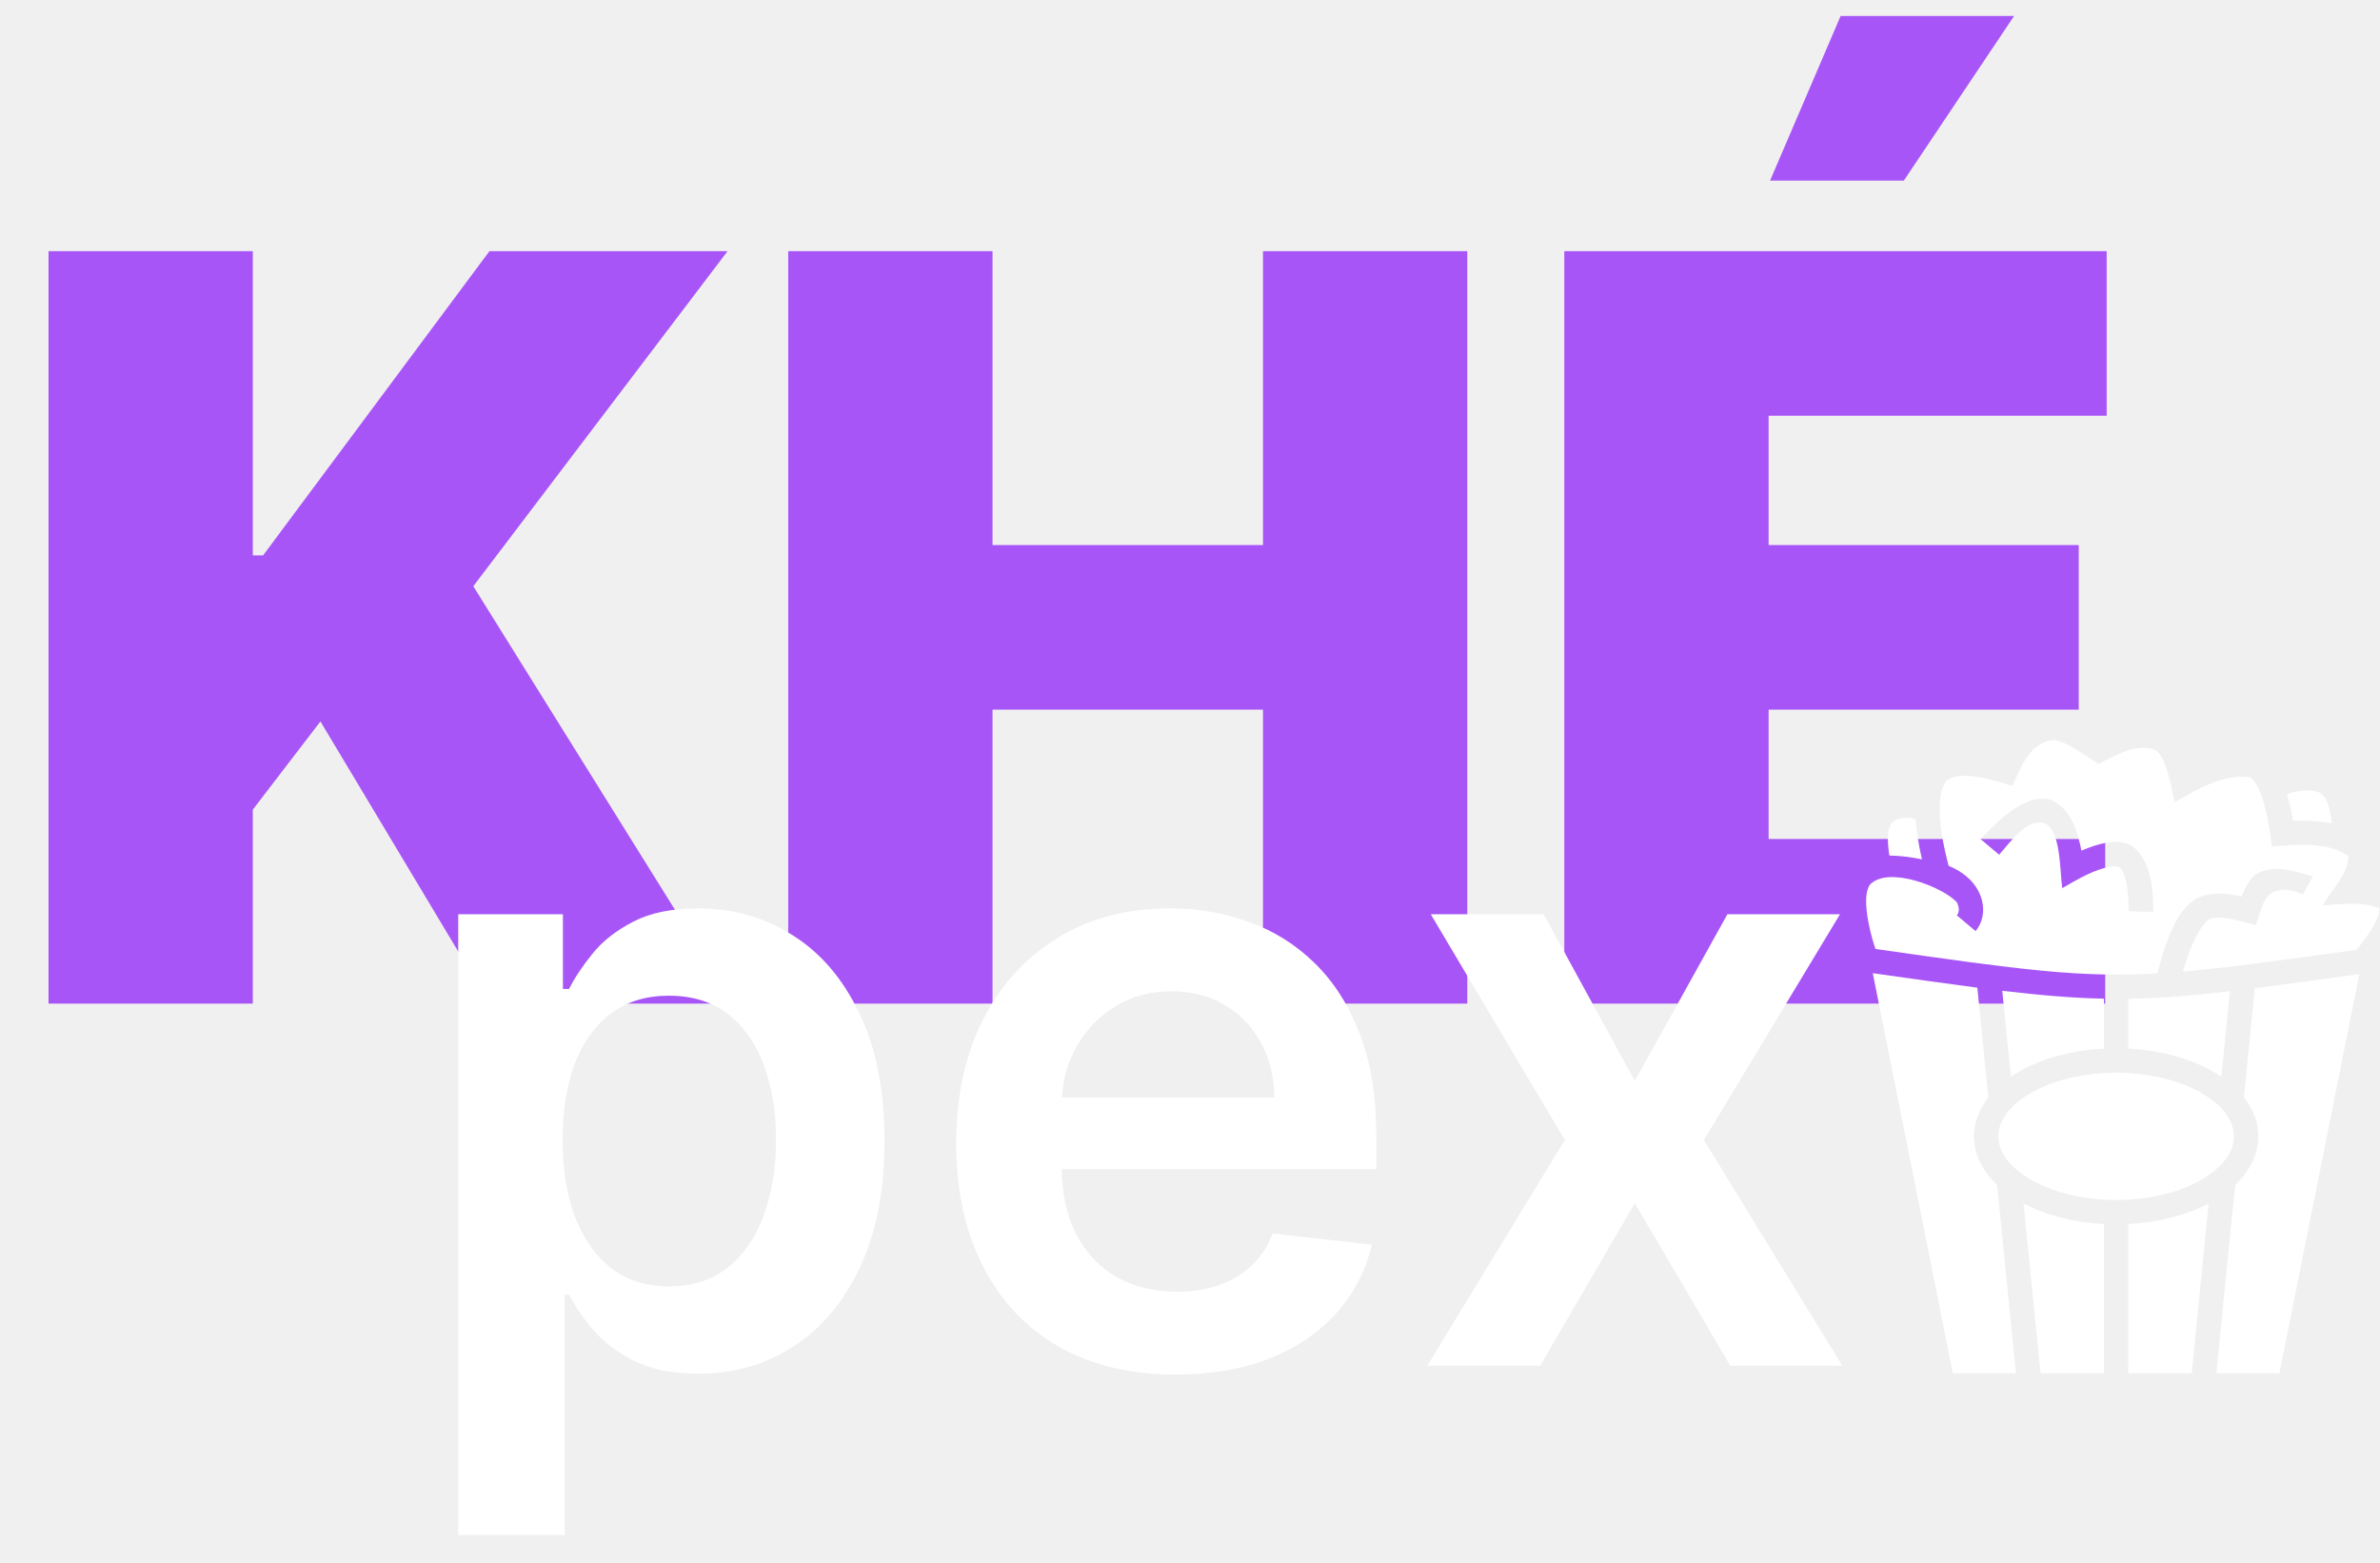
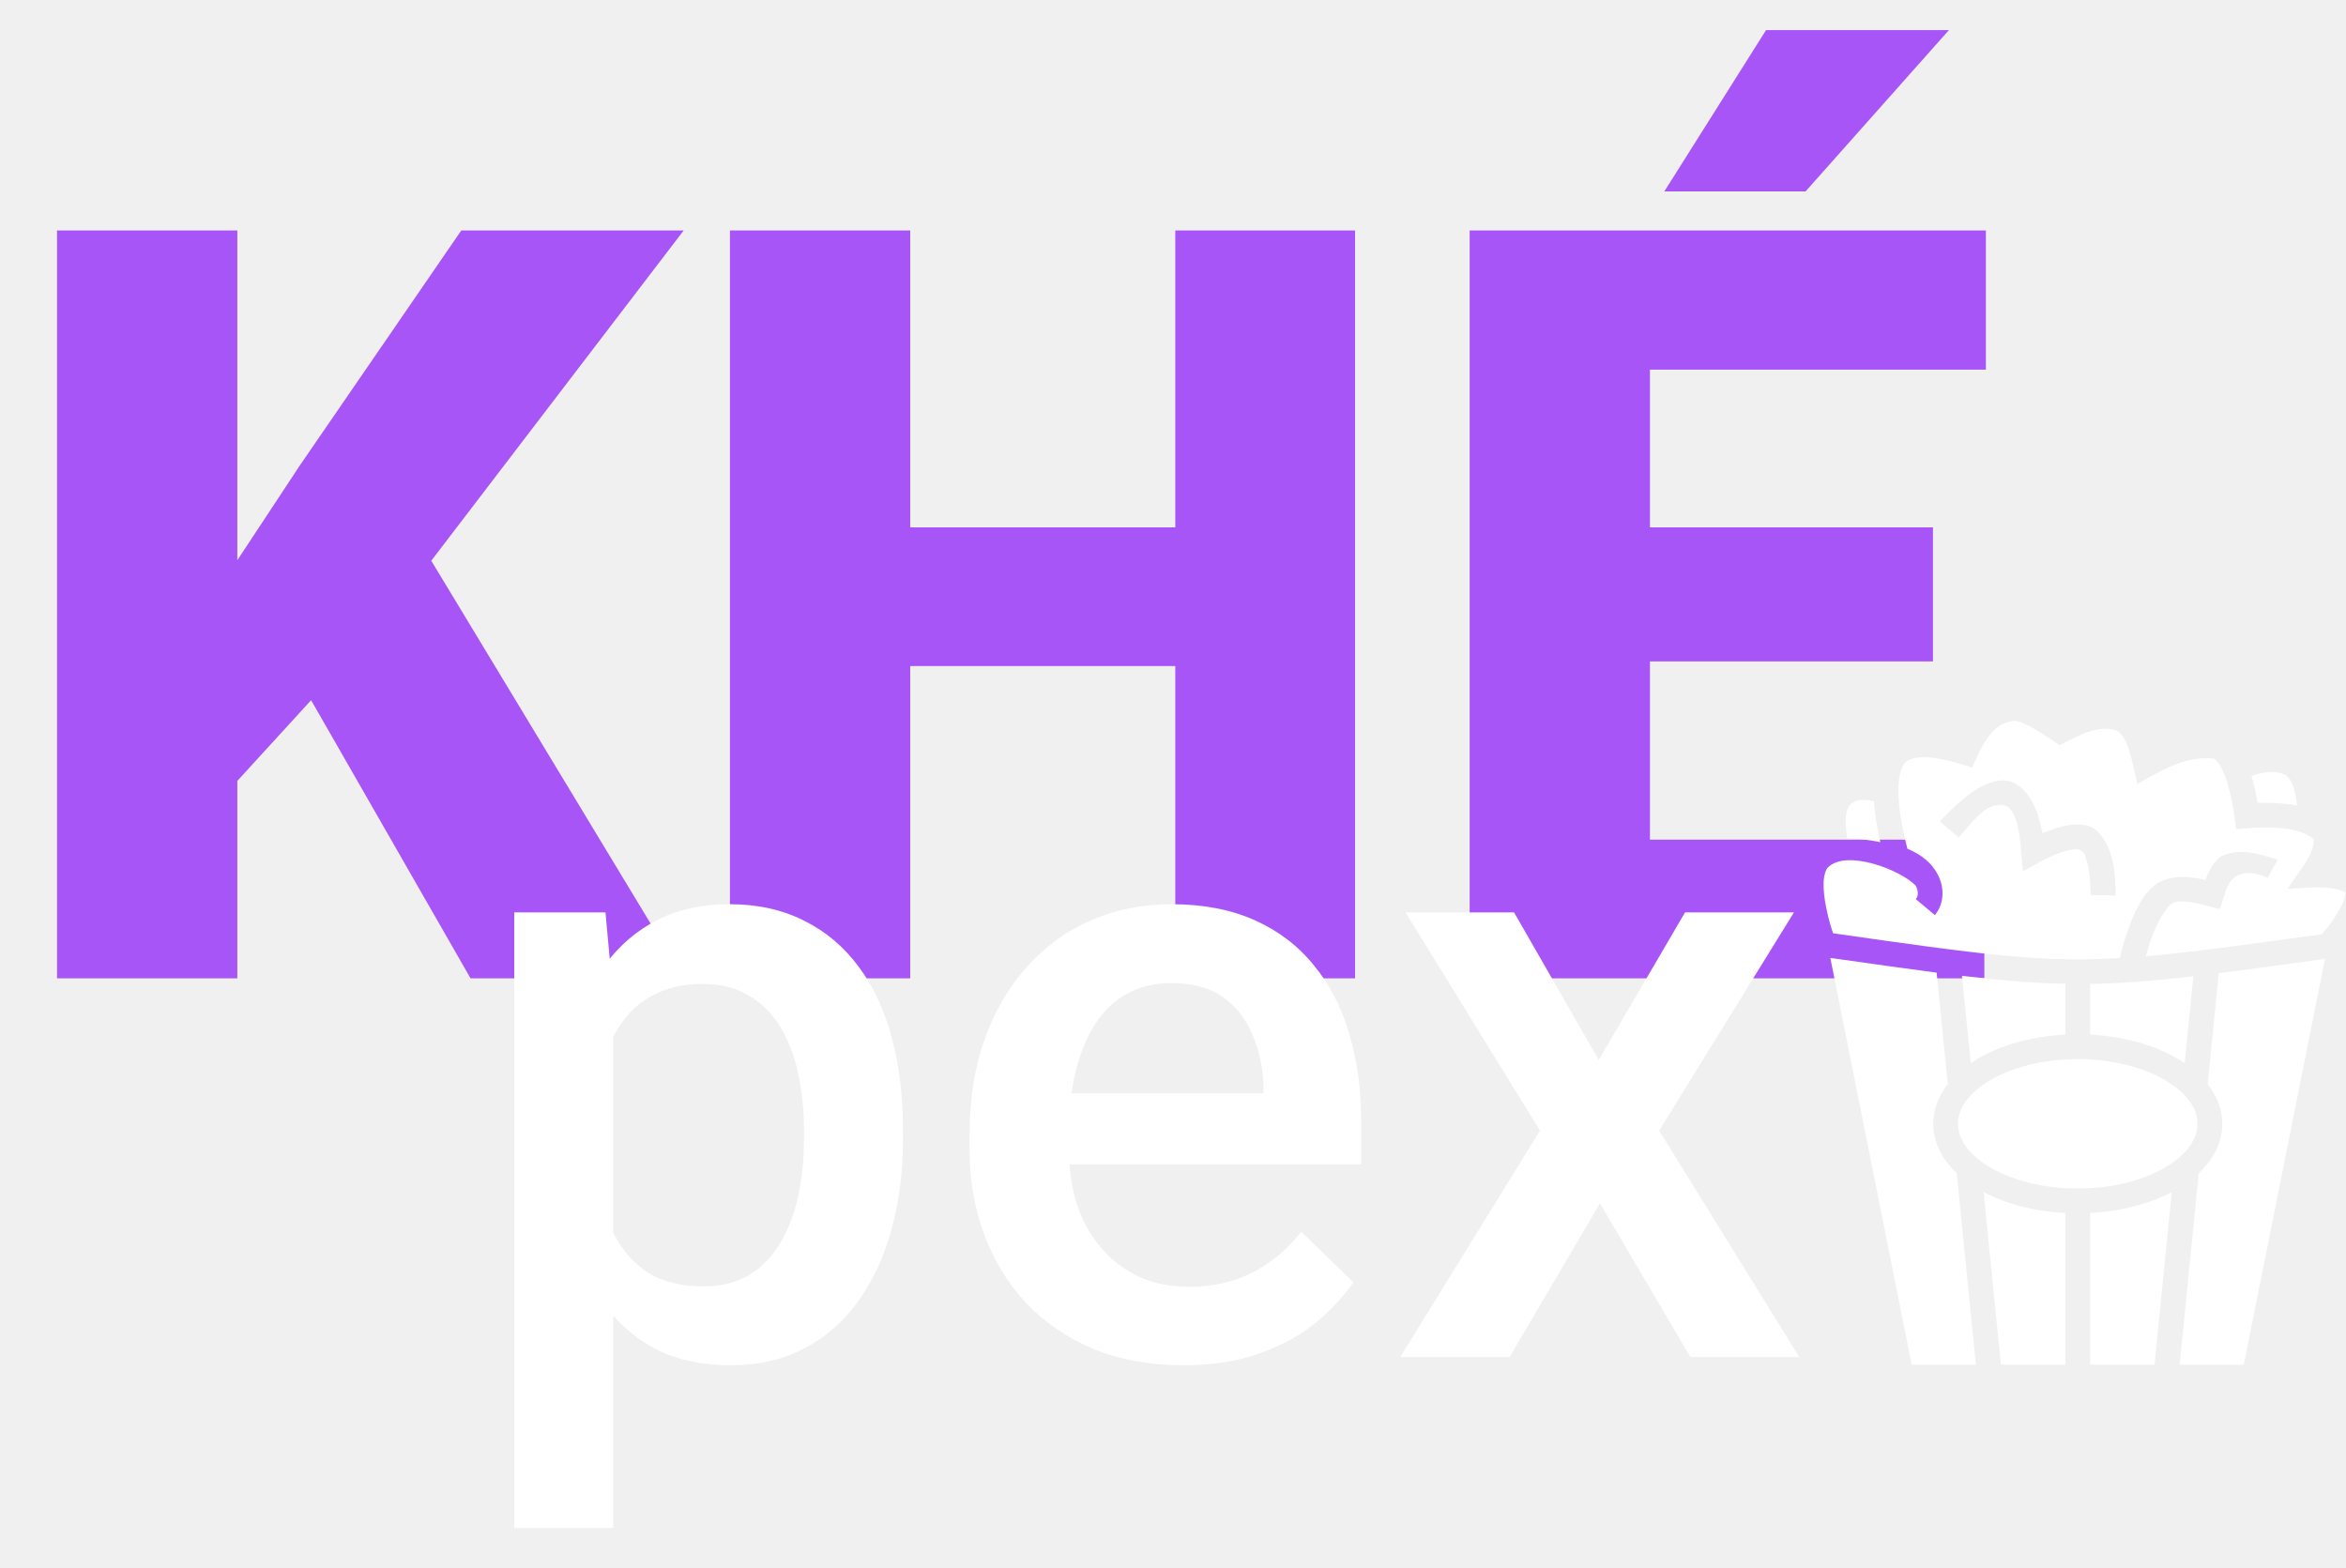
- <svg xmlns="http://www.w3.org/2000/svg" width="230" height="151" viewBox="0 0 230 151" fill="none">
-   <path d="M4.688 97V24.273H24.432V53.676H25.426L47.301 24.273H70.312L45.739 56.659L70.881 97H47.301L30.966 69.727L24.432 78.25V97H4.688ZM76.172 97V24.273H95.916V52.682H122.053V24.273H141.797V97H122.053V68.591H95.916V97H76.172ZM151.172 97V24.273H203.587V40.182H170.916V52.682H200.888V68.591H170.916V81.091H203.445V97H151.172ZM171.058 17.454L177.876 1.545H194.638L183.984 17.454H171.058Z" fill="#A855F7" />
-   <path d="M44.284 148.364V88.364H54.398V95.579H54.994C55.525 94.519 56.273 93.392 57.239 92.199C58.205 90.987 59.511 89.954 61.159 89.102C62.807 88.231 64.909 87.796 67.466 87.796C70.837 87.796 73.877 88.657 76.585 90.381C79.312 92.085 81.472 94.614 83.062 97.966C84.672 101.299 85.477 105.39 85.477 110.239C85.477 115.03 84.691 119.102 83.119 122.455C81.547 125.807 79.407 128.364 76.699 130.125C73.99 131.886 70.922 132.767 67.494 132.767C64.994 132.767 62.92 132.35 61.273 131.517C59.625 130.684 58.299 129.68 57.295 128.506C56.311 127.312 55.544 126.186 54.994 125.125H54.568V148.364H44.284ZM54.369 110.182C54.369 113.004 54.767 115.475 55.562 117.597C56.377 119.718 57.542 121.375 59.057 122.568C60.591 123.742 62.447 124.33 64.625 124.33C66.898 124.33 68.801 123.723 70.335 122.511C71.869 121.28 73.025 119.604 73.801 117.483C74.597 115.343 74.994 112.909 74.994 110.182C74.994 107.473 74.606 105.068 73.829 102.966C73.053 100.864 71.898 99.216 70.364 98.023C68.829 96.829 66.917 96.233 64.625 96.233C62.428 96.233 60.562 96.811 59.028 97.966C57.494 99.121 56.33 100.741 55.534 102.824C54.758 104.907 54.369 107.36 54.369 110.182ZM113.602 132.852C109.227 132.852 105.449 131.943 102.267 130.125C99.104 128.288 96.671 125.693 94.966 122.341C93.261 118.97 92.409 115.002 92.409 110.438C92.409 105.949 93.261 102.009 94.966 98.619C96.689 95.21 99.095 92.559 102.182 90.665C105.269 88.752 108.896 87.796 113.062 87.796C115.752 87.796 118.29 88.231 120.676 89.102C123.081 89.954 125.203 91.28 127.04 93.079C128.896 94.879 130.354 97.171 131.415 99.954C132.475 102.72 133.006 106.015 133.006 109.841V112.994H97.239V106.062H123.148C123.129 104.093 122.703 102.341 121.869 100.807C121.036 99.254 119.871 98.032 118.375 97.142C116.898 96.252 115.174 95.807 113.205 95.807C111.102 95.807 109.256 96.318 107.665 97.341C106.074 98.345 104.833 99.671 103.943 101.318C103.072 102.947 102.627 104.737 102.608 106.688V112.739C102.608 115.277 103.072 117.455 104 119.273C104.928 121.072 106.225 122.455 107.892 123.42C109.559 124.367 111.509 124.841 113.744 124.841C115.241 124.841 116.595 124.633 117.807 124.216C119.019 123.78 120.07 123.146 120.96 122.312C121.85 121.479 122.523 120.447 122.977 119.216L132.58 120.295C131.973 122.833 130.818 125.049 129.114 126.943C127.428 128.818 125.269 130.277 122.636 131.318C120.004 132.341 116.992 132.852 113.602 132.852ZM149.178 88.364L157.984 104.472L166.933 88.364H177.814L164.661 110.182L178.041 132H167.217L157.984 116.29L148.837 132H137.928L151.223 110.182L138.268 88.364H149.178Z" fill="white" />
-   <path d="M198.35 71.537C196.138 71.819 195.34 74.1 194.463 75.962C192.435 75.298 189.399 74.435 188.143 75.438C187.842 75.741 187.58 76.4 187.488 77.311C187.41 78.22 187.475 79.329 187.619 80.379C187.815 81.737 188.129 82.989 188.313 83.682C189.661 84.232 190.642 85.083 191.165 86.077C191.859 87.36 191.82 88.904 190.917 89.99L189.111 88.472C189.307 88.236 189.412 87.778 189.098 87.189C187.737 85.737 182.533 83.669 180.733 85.475C180.565 85.671 180.381 86.129 180.346 86.836C180.312 87.53 180.414 88.406 180.58 89.231C180.796 90.343 181.057 91.168 181.246 91.717C195.431 93.746 201.019 94.518 208.504 94.073C208.635 93.484 208.871 92.555 209.25 91.482C209.852 89.807 210.598 87.857 212.26 86.849C213.699 86.129 215.257 86.339 216.631 86.653C216.932 85.815 217.442 84.899 218.057 84.468C219.732 83.512 221.826 84.193 223.514 84.716L222.546 86.457C221.564 85.959 220.308 85.737 219.379 86.417C218.554 87.019 218.384 88.564 217.979 89.414C216.879 89.165 214.524 88.315 213.49 88.865C212.914 89.165 211.998 90.775 211.475 92.267C211.265 92.856 211.095 93.418 210.964 93.903C215.191 93.536 220.255 92.829 227.701 91.809C228.526 90.893 230.057 88.76 229.926 87.791C228.225 87.098 226.275 87.399 224.469 87.504C225.202 86.143 227.073 84.311 226.916 82.753C225.097 81.286 221.551 81.653 219.549 81.823C219.379 80.049 218.711 75.896 217.429 75.111C214.759 74.825 212.496 76.204 210.166 77.529C209.813 76.125 209.329 72.763 208.086 72.417C206.227 71.898 204.526 72.981 202.786 73.833C201.189 72.794 199.266 71.42 198.35 71.537ZM221.014 76.753C221.263 77.588 221.459 78.494 221.603 79.317C222.938 79.303 224.129 79.344 225.346 79.566C225.228 78.58 225.032 77.223 224.234 76.641C223.108 76.175 222.035 76.425 221.014 76.753ZM198.153 77.295C200.155 78.095 200.784 80.441 201.15 82.217C202.668 81.552 204.657 80.976 206.005 81.738C207.955 83.159 208.099 86.182 208.086 88.132L205.73 88.079C205.665 86.771 205.678 85.658 205.22 84.415C205.023 83.813 204.644 83.669 204.107 83.735C202.367 84.01 200.849 84.952 199.292 85.842C199.056 84.114 199.148 79.937 197.473 79.547C195.837 79.166 194.358 81.281 193.194 82.609L191.388 81.088C192.932 79.482 195.706 76.606 198.153 77.295ZM182.466 80.548C182.41 81.152 182.466 81.918 182.585 82.688C183.693 82.701 184.714 82.858 185.735 83.054C185.421 81.684 185.224 80.462 185.12 79.162C183.735 78.865 182.619 79.049 182.466 80.548ZM180.983 94.06L188.718 132.729H194.816L192.997 114.526C191.623 113.217 190.76 111.621 190.76 109.828C190.76 108.441 191.283 107.172 192.147 106.059L191.087 95.46C188.221 95.08 184.937 94.622 180.983 94.06ZM228.002 94.151C224.05 94.701 220.766 95.146 217.9 95.512L216.853 106.059C217.717 107.159 218.24 108.441 218.24 109.828C218.24 111.621 217.377 113.217 216.003 114.526L214.184 132.729H220.282L228.002 94.151ZM193.495 95.761L194.332 104.07C194.555 103.913 194.79 103.769 195.026 103.625C197.25 102.33 200.142 101.519 203.322 101.348V96.52C200.365 96.467 197.316 96.206 193.495 95.761ZM215.492 95.8C211.697 96.245 208.648 96.481 205.678 96.533V101.348C208.858 101.519 211.75 102.33 213.974 103.625C214.21 103.769 214.445 103.913 214.668 104.07L215.492 95.8ZM204.5 103.678C201.215 103.678 198.258 104.463 196.217 105.667C194.162 106.858 193.115 108.349 193.115 109.828C193.115 111.307 194.162 112.799 196.217 113.989C198.258 115.193 201.215 115.979 204.5 115.979C207.785 115.979 210.742 115.193 212.783 113.989C214.838 112.799 215.885 111.307 215.885 109.828C215.885 108.349 214.838 106.858 212.783 105.667C210.742 104.463 207.785 103.678 204.5 103.678ZM195.549 116.319L197.198 132.729H203.322V118.308C200.378 118.151 197.695 117.444 195.549 116.319ZM213.438 116.319C211.292 117.444 208.609 118.151 205.678 118.308V132.729H211.802L213.438 116.319Z" fill="white" />
+ <svg xmlns="http://www.w3.org/2000/svg" width="223" height="149" viewBox="0 0 223 149" fill="none">
+   <path d="M22.559 21.906V93H5.42V21.906H22.559ZM64.99 21.906L37.451 57.941L21.338 75.568L18.213 59.846L28.516 44.221L43.848 21.906H64.99ZM44.727 93L26.367 60.969L39.697 51.154L64.99 93H44.727ZM117.285 50.129V63.312H80.811V50.129H117.285ZM86.523 21.906V93H69.385V21.906H86.523ZM128.809 21.906V93H111.719V21.906H128.809ZM188.623 79.816V93H150.732V79.816H188.623ZM156.836 21.906V93H139.697V21.906H156.836ZM183.74 50.129V62.873H150.732V50.129H183.74ZM188.77 21.906V35.139H150.732V21.906H188.77ZM158.203 18.195L167.871 2.863H185.254L171.631 18.195H158.203Z" fill="#A855F7" />
+   <path d="M58.297 94.859V145.25H48.883V86.734H57.555L58.297 94.859ZM85.836 107.477V108.297C85.836 111.37 85.471 114.221 84.742 116.852C84.039 119.456 82.984 121.734 81.578 123.688C80.198 125.615 78.492 127.112 76.461 128.18C74.43 129.247 72.086 129.781 69.43 129.781C66.799 129.781 64.495 129.299 62.516 128.336C60.562 127.346 58.909 125.953 57.555 124.156C56.2 122.359 55.107 120.25 54.273 117.828C53.466 115.38 52.893 112.698 52.555 109.781V106.617C52.893 103.518 53.466 100.706 54.273 98.18C55.107 95.654 56.2 93.479 57.555 91.656C58.909 89.833 60.562 88.427 62.516 87.438C64.469 86.448 66.747 85.953 69.352 85.953C72.008 85.953 74.365 86.474 76.422 87.516C78.479 88.531 80.211 89.99 81.617 91.891C83.023 93.766 84.078 96.031 84.781 98.688C85.484 101.318 85.836 104.247 85.836 107.477ZM76.422 108.297V107.477C76.422 105.523 76.24 103.714 75.875 102.047C75.51 100.354 74.938 98.87 74.156 97.594C73.375 96.318 72.372 95.328 71.148 94.625C69.951 93.896 68.505 93.531 66.812 93.531C65.146 93.531 63.714 93.818 62.516 94.391C61.318 94.938 60.315 95.706 59.508 96.695C58.7 97.685 58.075 98.844 57.633 100.172C57.19 101.474 56.878 102.893 56.695 104.43V112.008C57.008 113.883 57.542 115.602 58.297 117.164C59.052 118.727 60.12 119.977 61.5 120.914C62.906 121.826 64.703 122.281 66.891 122.281C68.583 122.281 70.029 121.917 71.227 121.188C72.424 120.458 73.401 119.456 74.156 118.18C74.938 116.878 75.51 115.38 75.875 113.688C76.24 111.995 76.422 110.198 76.422 108.297ZM112.477 129.781C109.352 129.781 106.526 129.273 104 128.258C101.5 127.216 99.365 125.771 97.594 123.922C95.849 122.073 94.508 119.898 93.57 117.398C92.633 114.898 92.164 112.203 92.164 109.312V107.75C92.164 104.443 92.646 101.448 93.609 98.766C94.573 96.083 95.914 93.792 97.633 91.891C99.352 89.963 101.383 88.492 103.727 87.477C106.07 86.461 108.609 85.953 111.344 85.953C114.365 85.953 117.008 86.461 119.273 87.477C121.539 88.492 123.414 89.924 124.898 91.773C126.409 93.596 127.529 95.771 128.258 98.297C129.013 100.823 129.391 103.609 129.391 106.656V110.68H96.734V103.922H120.094V103.18C120.042 101.487 119.703 99.898 119.078 98.414C118.479 96.93 117.555 95.732 116.305 94.82C115.055 93.909 113.388 93.453 111.305 93.453C109.742 93.453 108.349 93.792 107.125 94.469C105.927 95.12 104.924 96.07 104.117 97.32C103.31 98.57 102.685 100.081 102.242 101.852C101.826 103.596 101.617 105.562 101.617 107.75V109.312C101.617 111.161 101.865 112.88 102.359 114.469C102.88 116.031 103.635 117.398 104.625 118.57C105.615 119.742 106.812 120.667 108.219 121.344C109.625 121.995 111.227 122.32 113.023 122.32C115.289 122.32 117.307 121.865 119.078 120.953C120.849 120.042 122.385 118.753 123.688 117.086L128.648 121.891C127.737 123.219 126.552 124.495 125.094 125.719C123.635 126.917 121.852 127.893 119.742 128.648C117.659 129.404 115.237 129.781 112.477 129.781ZM143.922 86.734L151.969 100.758L160.172 86.734H170.523L157.711 107.477L171.031 129H160.68L152.086 114.391L143.492 129H133.102L146.383 107.477L133.609 86.734H143.922Z" fill="white" />
+   <path d="M191.35 68.537C189.138 68.819 188.34 71.1 187.463 72.962C185.435 72.298 182.399 71.435 181.143 72.438C180.842 72.741 180.58 73.4 180.488 74.311C180.41 75.22 180.475 76.329 180.619 77.379C180.815 78.737 181.129 79.989 181.313 80.682C182.661 81.232 183.642 82.083 184.165 83.077C184.859 84.36 184.82 85.904 183.917 86.99L182.111 85.472C182.307 85.236 182.412 84.778 182.098 84.189C180.737 82.737 175.533 80.669 173.733 82.475C173.565 82.671 173.381 83.129 173.346 83.836C173.312 84.53 173.414 85.406 173.58 86.231C173.796 87.343 174.057 88.168 174.246 88.717C188.431 90.746 194.019 91.518 201.504 91.073C201.635 90.484 201.871 89.555 202.25 88.482C202.852 86.807 203.598 84.857 205.26 83.849C206.699 83.129 208.257 83.339 209.631 83.653C209.932 82.815 210.442 81.899 211.057 81.468C212.732 80.512 214.826 81.193 216.514 81.716L215.546 83.457C214.564 82.959 213.308 82.737 212.379 83.417C211.554 84.019 211.384 85.564 210.979 86.414C209.879 86.165 207.524 85.315 206.49 85.865C205.914 86.165 204.998 87.775 204.475 89.267C204.265 89.856 204.095 90.418 203.964 90.903C208.191 90.536 213.255 89.829 220.701 88.809C221.526 87.893 223.057 85.76 222.926 84.791C221.225 84.098 219.275 84.399 217.469 84.504C218.202 83.143 220.073 81.311 219.916 79.753C218.097 78.286 214.551 78.653 212.549 78.823C212.379 77.049 211.711 72.896 210.429 72.111C207.759 71.825 205.496 73.204 203.166 74.529C202.813 73.125 202.329 69.763 201.086 69.417C199.227 68.898 197.526 69.981 195.786 70.833C194.189 69.794 192.266 68.42 191.35 68.537ZM214.014 73.753C214.263 74.588 214.459 75.494 214.603 76.317C215.938 76.303 217.129 76.344 218.346 76.566C218.228 75.58 218.032 74.223 217.234 73.641C216.108 73.175 215.035 73.425 214.014 73.753ZM191.153 74.295C193.155 75.095 193.784 77.441 194.15 79.217C195.668 78.552 197.657 77.976 199.005 78.738C200.955 80.159 201.099 83.182 201.086 85.132L198.73 85.079C198.665 83.771 198.678 82.658 198.22 81.415C198.023 80.813 197.644 80.669 197.107 80.735C195.367 81.01 193.849 81.952 192.292 82.842C192.056 81.114 192.148 76.937 190.473 76.547C188.837 76.166 187.358 78.281 186.194 79.609L184.388 78.088C185.932 76.482 188.706 73.606 191.153 74.295ZM175.466 77.548C175.41 78.152 175.466 78.918 175.585 79.688C176.693 79.701 177.714 79.858 178.735 80.054C178.421 78.684 178.224 77.462 178.12 76.162C176.735 75.865 175.619 76.049 175.466 77.548ZM173.983 91.06L181.718 129.729H187.816L185.997 111.526C184.623 110.217 183.76 108.621 183.76 106.828C183.76 105.441 184.283 104.172 185.147 103.059L184.087 92.46C181.221 92.08 177.937 91.622 173.983 91.06ZM221.002 91.151C217.05 91.701 213.766 92.146 210.9 92.512L209.853 103.059C210.717 104.159 211.24 105.441 211.24 106.828C211.24 108.621 210.377 110.217 209.003 111.526L207.184 129.729H213.282L221.002 91.151ZM186.495 92.761L187.332 101.07C187.555 100.913 187.79 100.769 188.026 100.625C190.25 99.33 193.142 98.519 196.322 98.348V93.52C193.365 93.467 190.316 93.206 186.495 92.761ZM208.492 92.8C204.697 93.245 201.648 93.481 198.678 93.533V98.348C201.858 98.519 204.75 99.33 206.974 100.625C207.21 100.769 207.445 100.913 207.668 101.07L208.492 92.8ZM197.5 100.678C194.215 100.678 191.258 101.463 189.217 102.667C187.162 103.858 186.115 105.349 186.115 106.828C186.115 108.307 187.162 109.799 189.217 110.989C191.258 112.193 194.215 112.979 197.5 112.979C200.785 112.979 203.742 112.193 205.783 110.989C207.838 109.799 208.885 108.307 208.885 106.828C208.885 105.349 207.838 103.858 205.783 102.667C203.742 101.463 200.785 100.678 197.5 100.678ZM188.549 113.319L190.198 129.729H196.322V115.308C193.378 115.151 190.695 114.444 188.549 113.319ZM206.438 113.319C204.292 114.444 201.609 115.151 198.678 115.308V129.729H204.802L206.438 113.319Z" fill="white" />
</svg>
